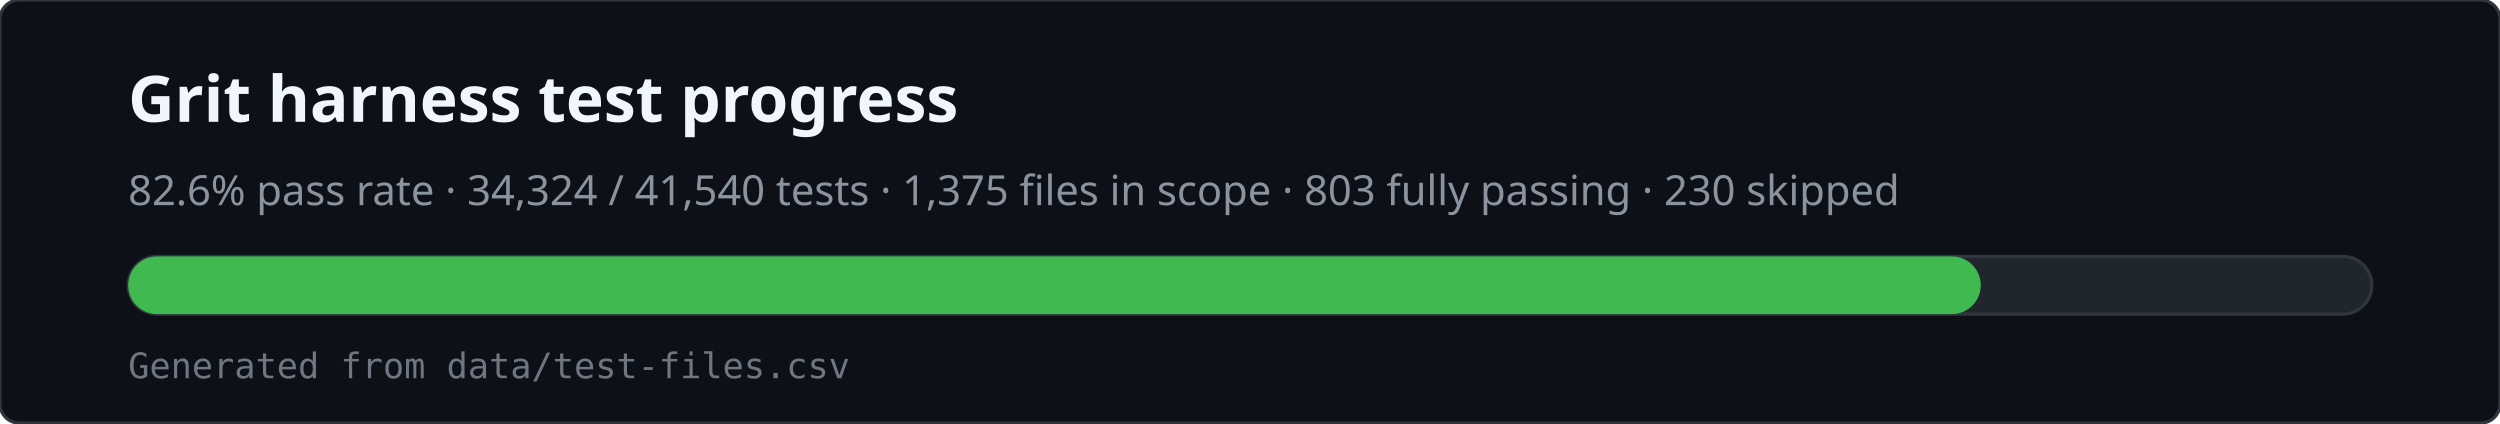
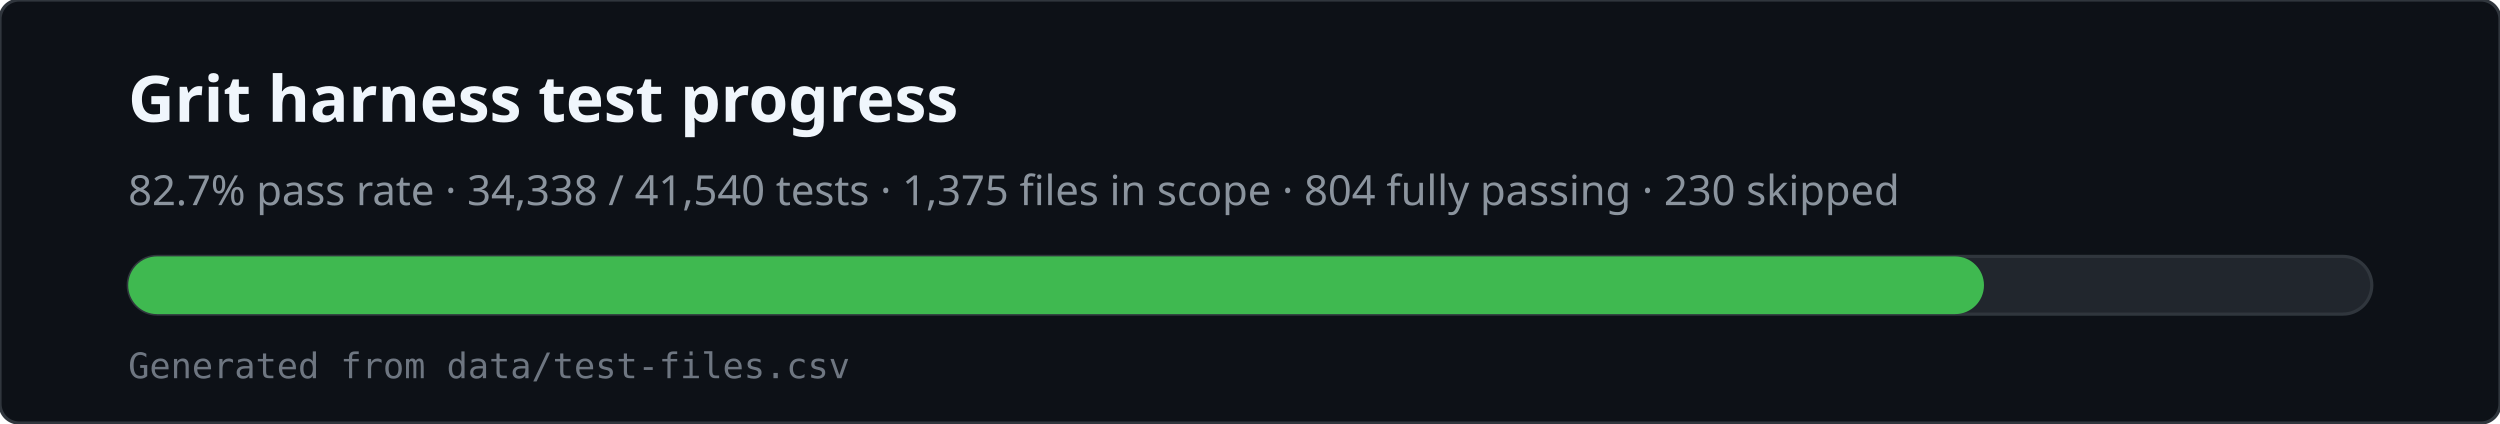
<svg xmlns="http://www.w3.org/2000/svg" viewBox="0 0 780 132" width="780" height="132" role="img" aria-labelledby="svg-title svg-desc">
  <rect x="0" y="0" width="780" height="132" rx="6" fill="#0d1117" stroke="#30363d" />
  <text x="40" y="38" fill="#f0f6fc" font-family="ui-sans-serif,system-ui,sans-serif" font-size="20" font-weight="600">Grit harness test progress</text>
-   <text x="40" y="64" fill="#8b949e" font-family="ui-sans-serif,system-ui,sans-serif" font-size="13">82.6% pass rate · 34,324 / 41,540 tests · 1,375 files in scope · 803 fully passing · 230 skipped</text>
+   <text x="40" y="64" fill="#8b949e" font-family="ui-sans-serif,system-ui,sans-serif" font-size="13">82.7% pass rate · 34,338 / 41,540 tests · 1,375 files in scope · 804 fully passing · 230 skipped</text>
  <rect x="40" y="80" width="700" height="18" rx="9" fill="#21262d" stroke="#30363d" />
-   <rect x="40" y="80" width="578" height="18" rx="9" fill="#3fb950" />
+   <rect x="40" y="80" width="579" height="18" rx="9" fill="#3fb950" />
  <text x="40" y="118" fill="#6e7681" font-family="ui-monospace,monospace" font-size="11">Generated from data/test-files.csv</text>
</svg>
